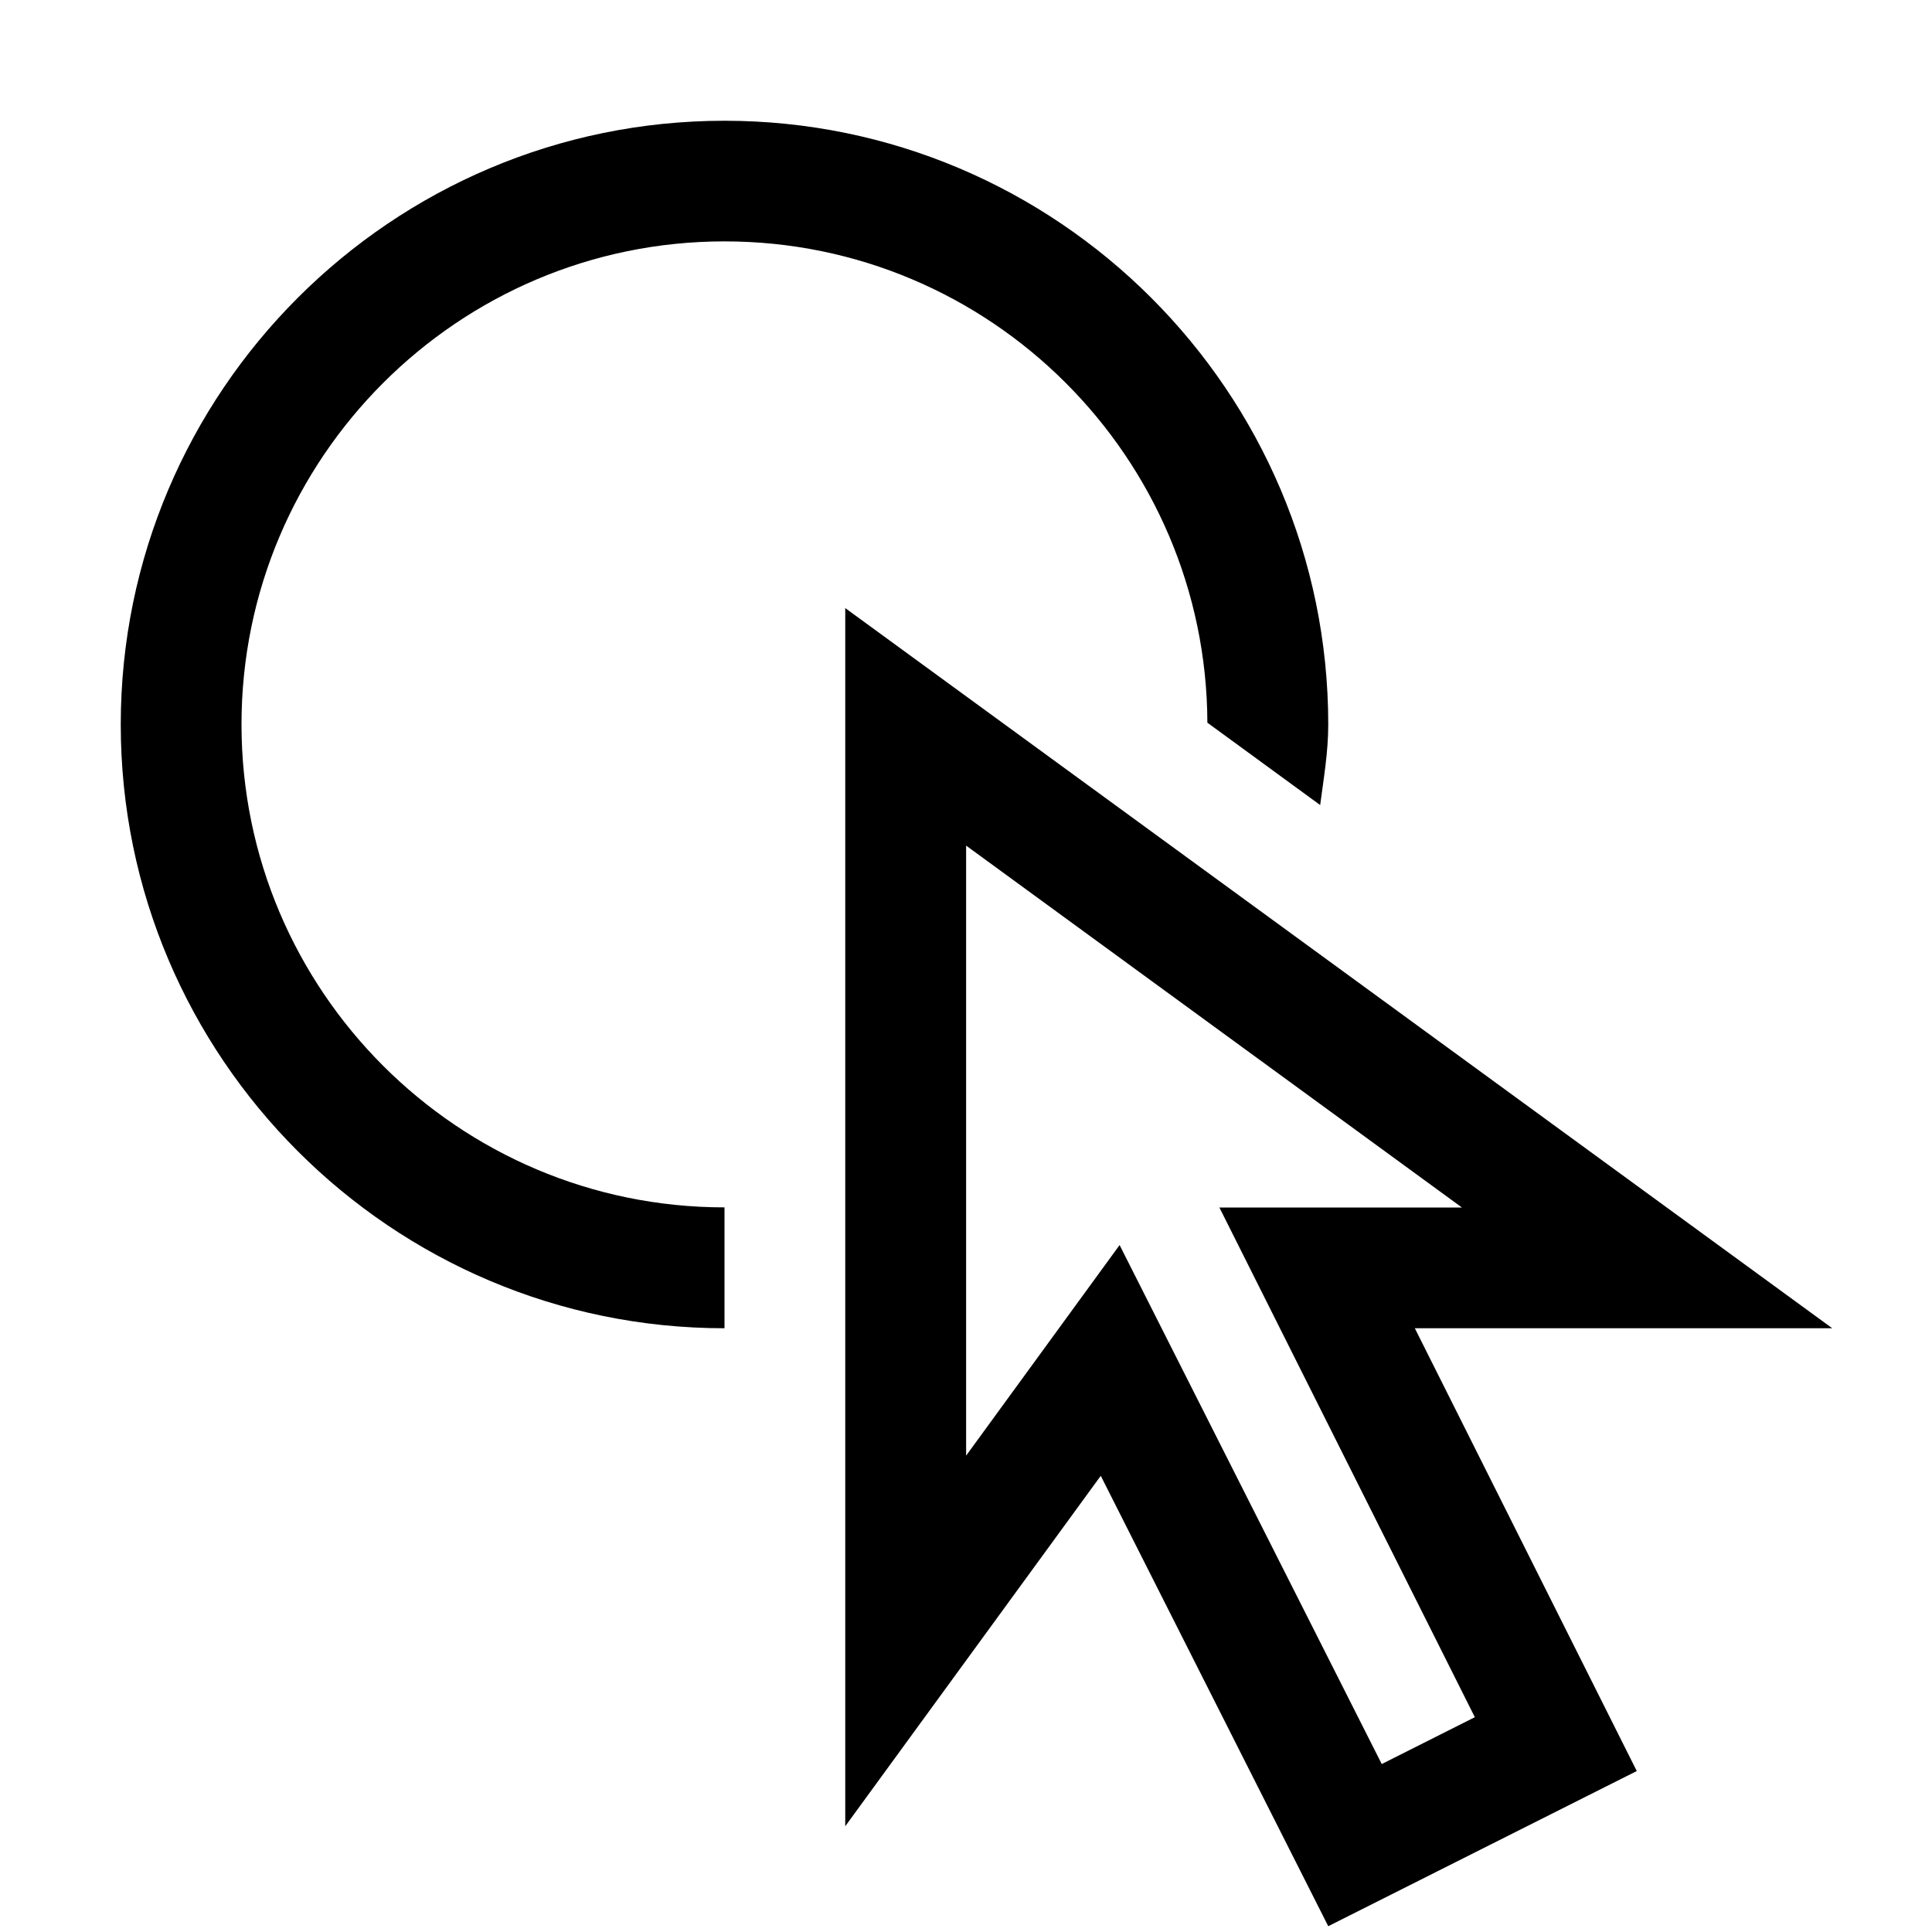
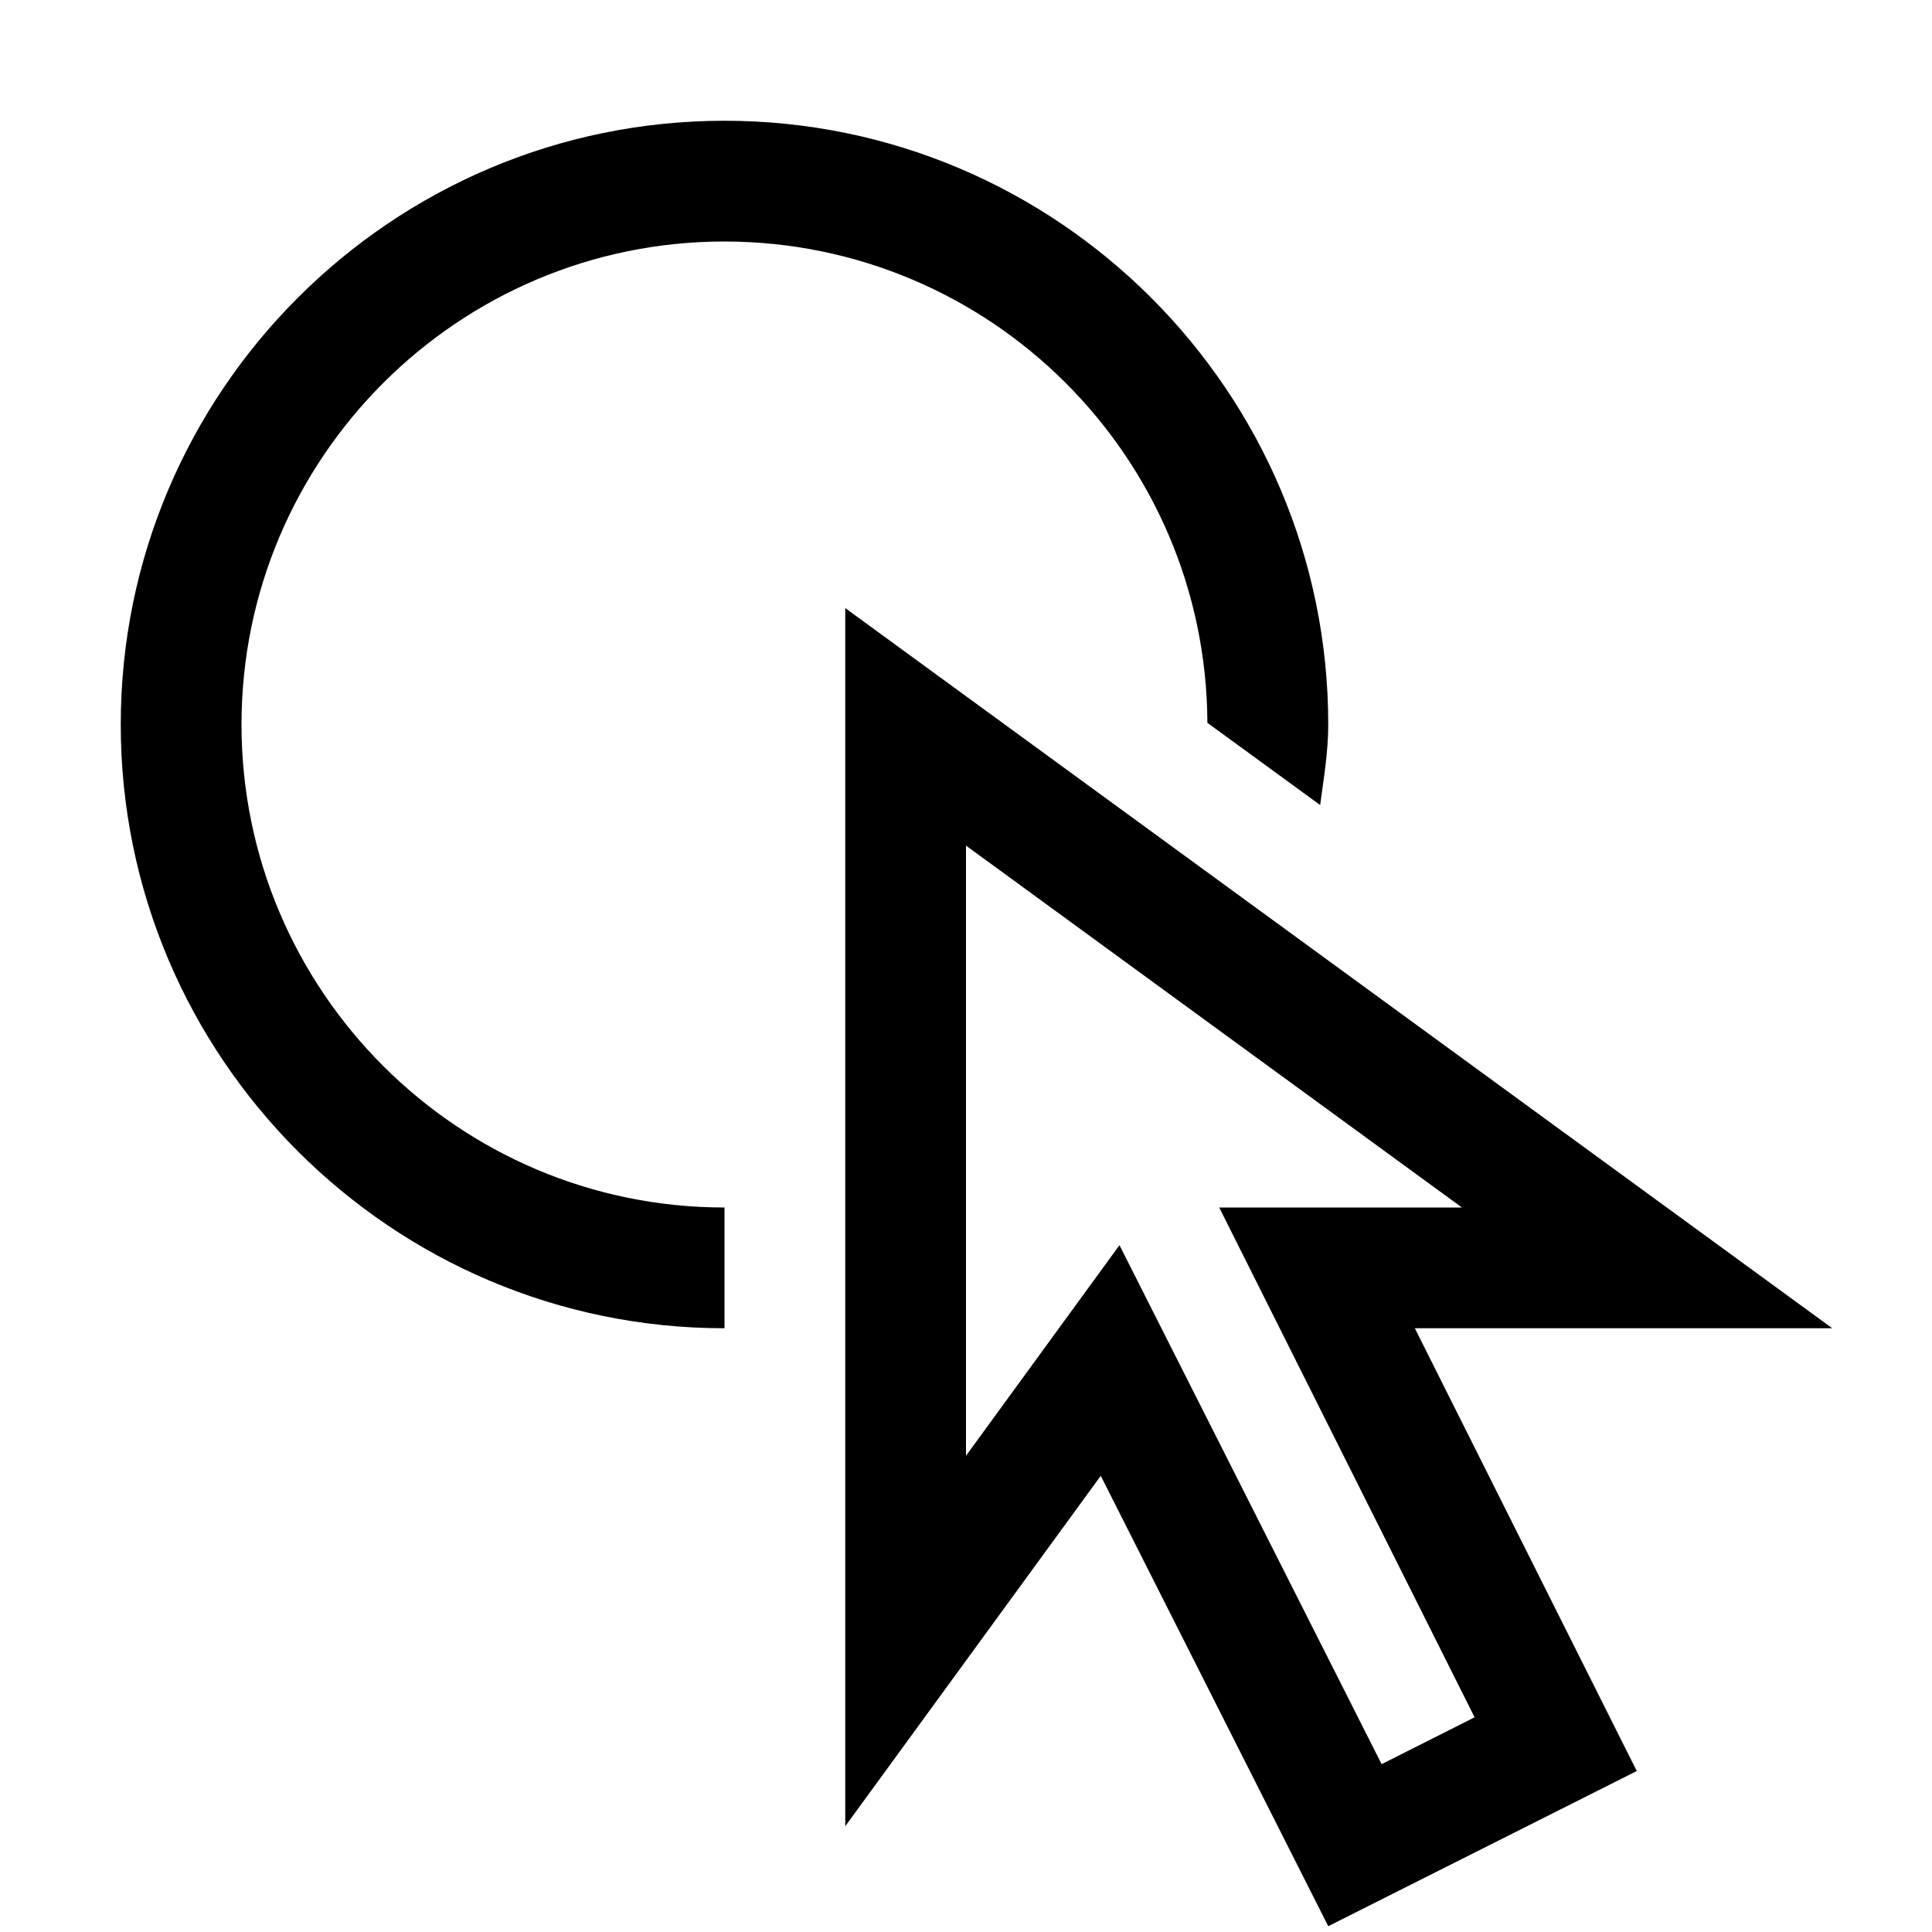
- <svg xmlns="http://www.w3.org/2000/svg" id="icons" viewBox="0 0 16 16">
-   <rect x="0" y="-0" width="16" height="16" fill="none" />
-   <path d="M6,11c-2.757,0-5-2.243-5-5S3.243,1,6,1s5,2.243,5,5c0,.229-.038.447-.067.667l-.934-.682c-.008-2.199-1.797-3.986-3.999-3.986-2.206,0-4,1.794-4,4s1.794,4,4,4v1ZM11.717,11l1.838,3.667-2.555,1.285-1.884-3.73-2.116,2.902V5.036l8.174,5.964h-3.457ZM10.097,10h2.01l-4.106-2.997v5.052l1.271-1.744,2.171,4.298.771-.388-2.116-4.222Z" />
+ <svg xmlns="http://www.w3.org/2000/svg" viewBox="0 0 16 16">
+   <path fill="none" d="M0 0h16v16H0z" />
+   <path d="M6 11c-2.757 0-5-2.243-5-5s2.243-5 5-5 5 2.243 5 5c0 .229-.038.447-.067.667l-.934-.681A4.003 4.003 0 0 0 6 2C3.794 2 2 3.794 2 6s1.794 4 4 4zm5.717 0 1.838 3.667L11 15.952l-1.884-3.73L7 15.124V5.036L15.174 11zm-1.62-1h2.01L8 7.003v5.053l1.271-1.744 2.171 4.298.77-.388z" />
</svg>
